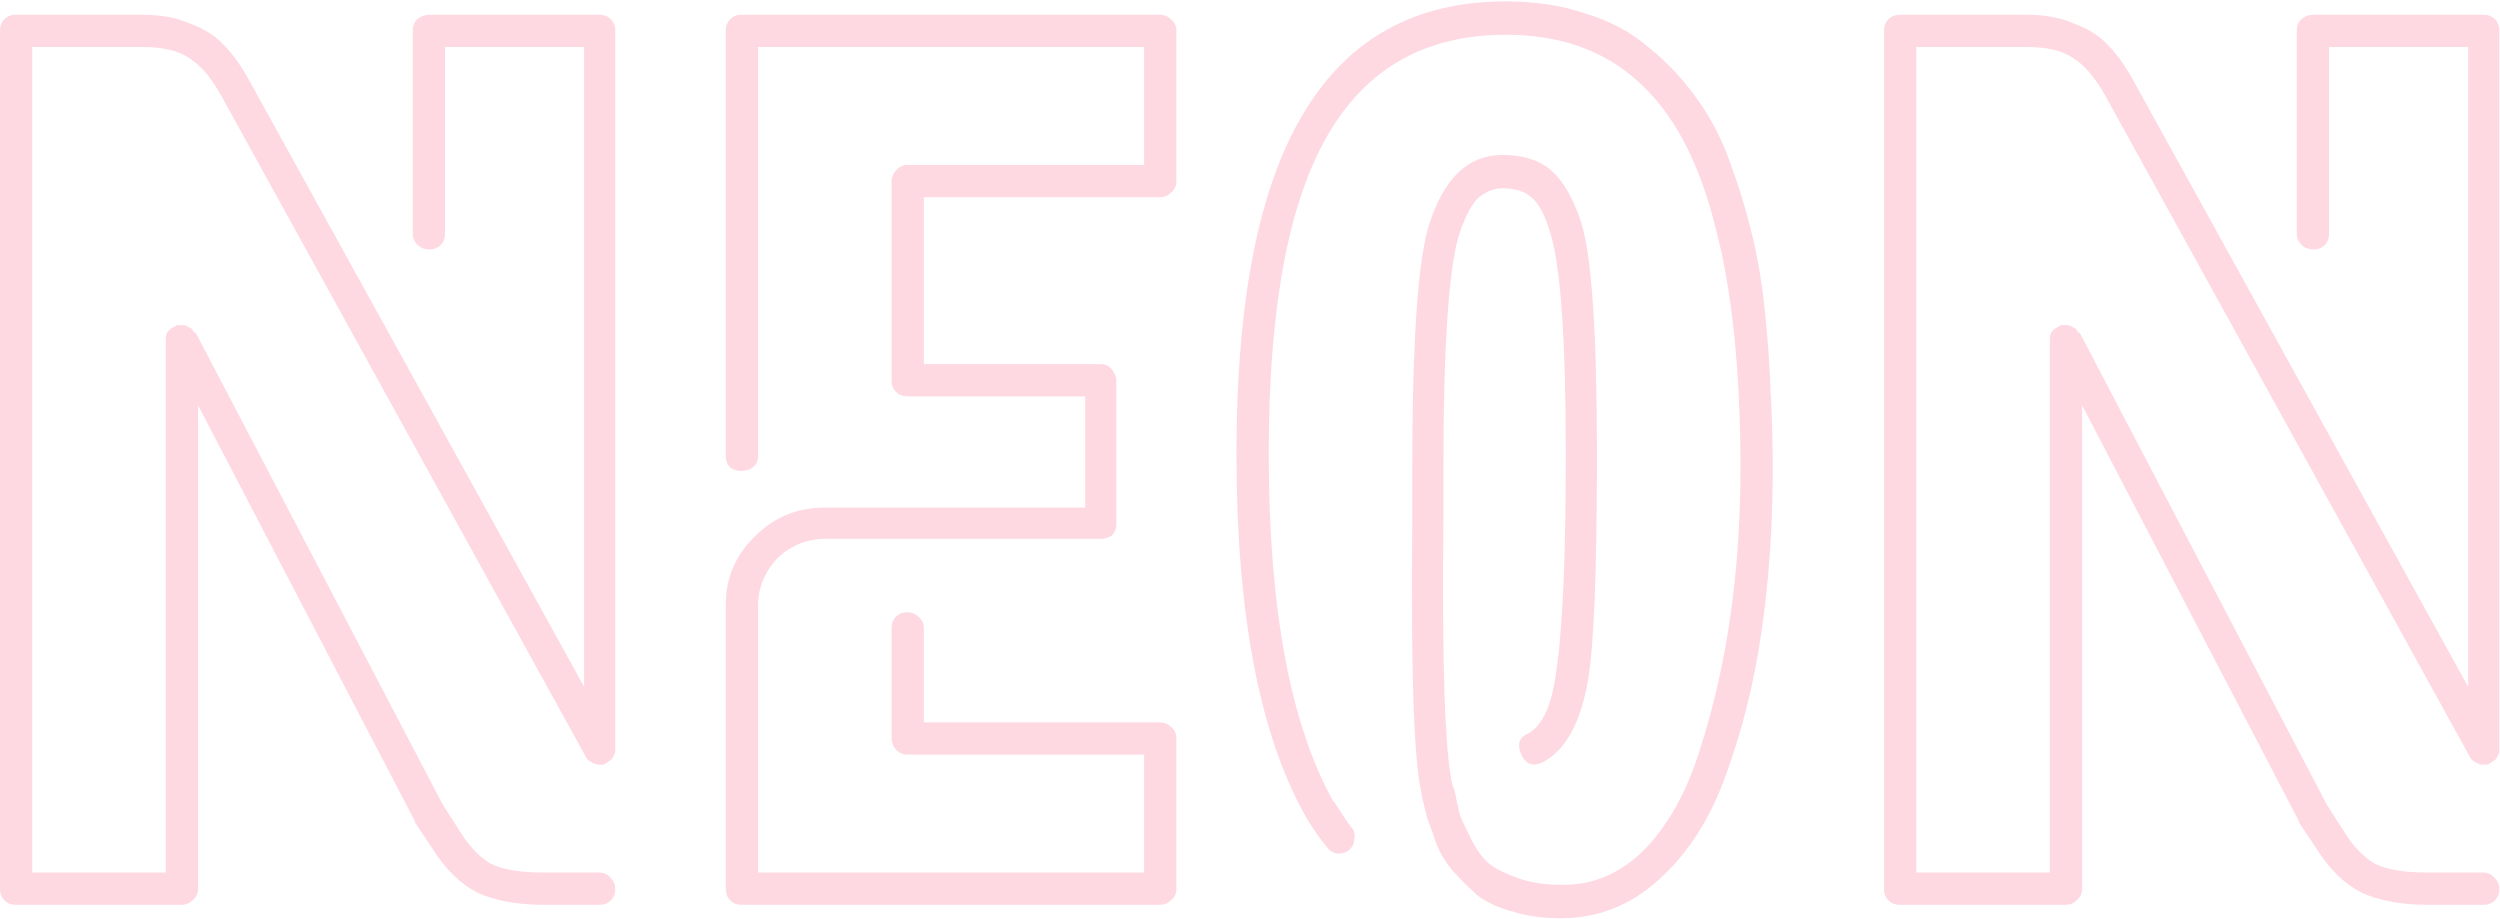
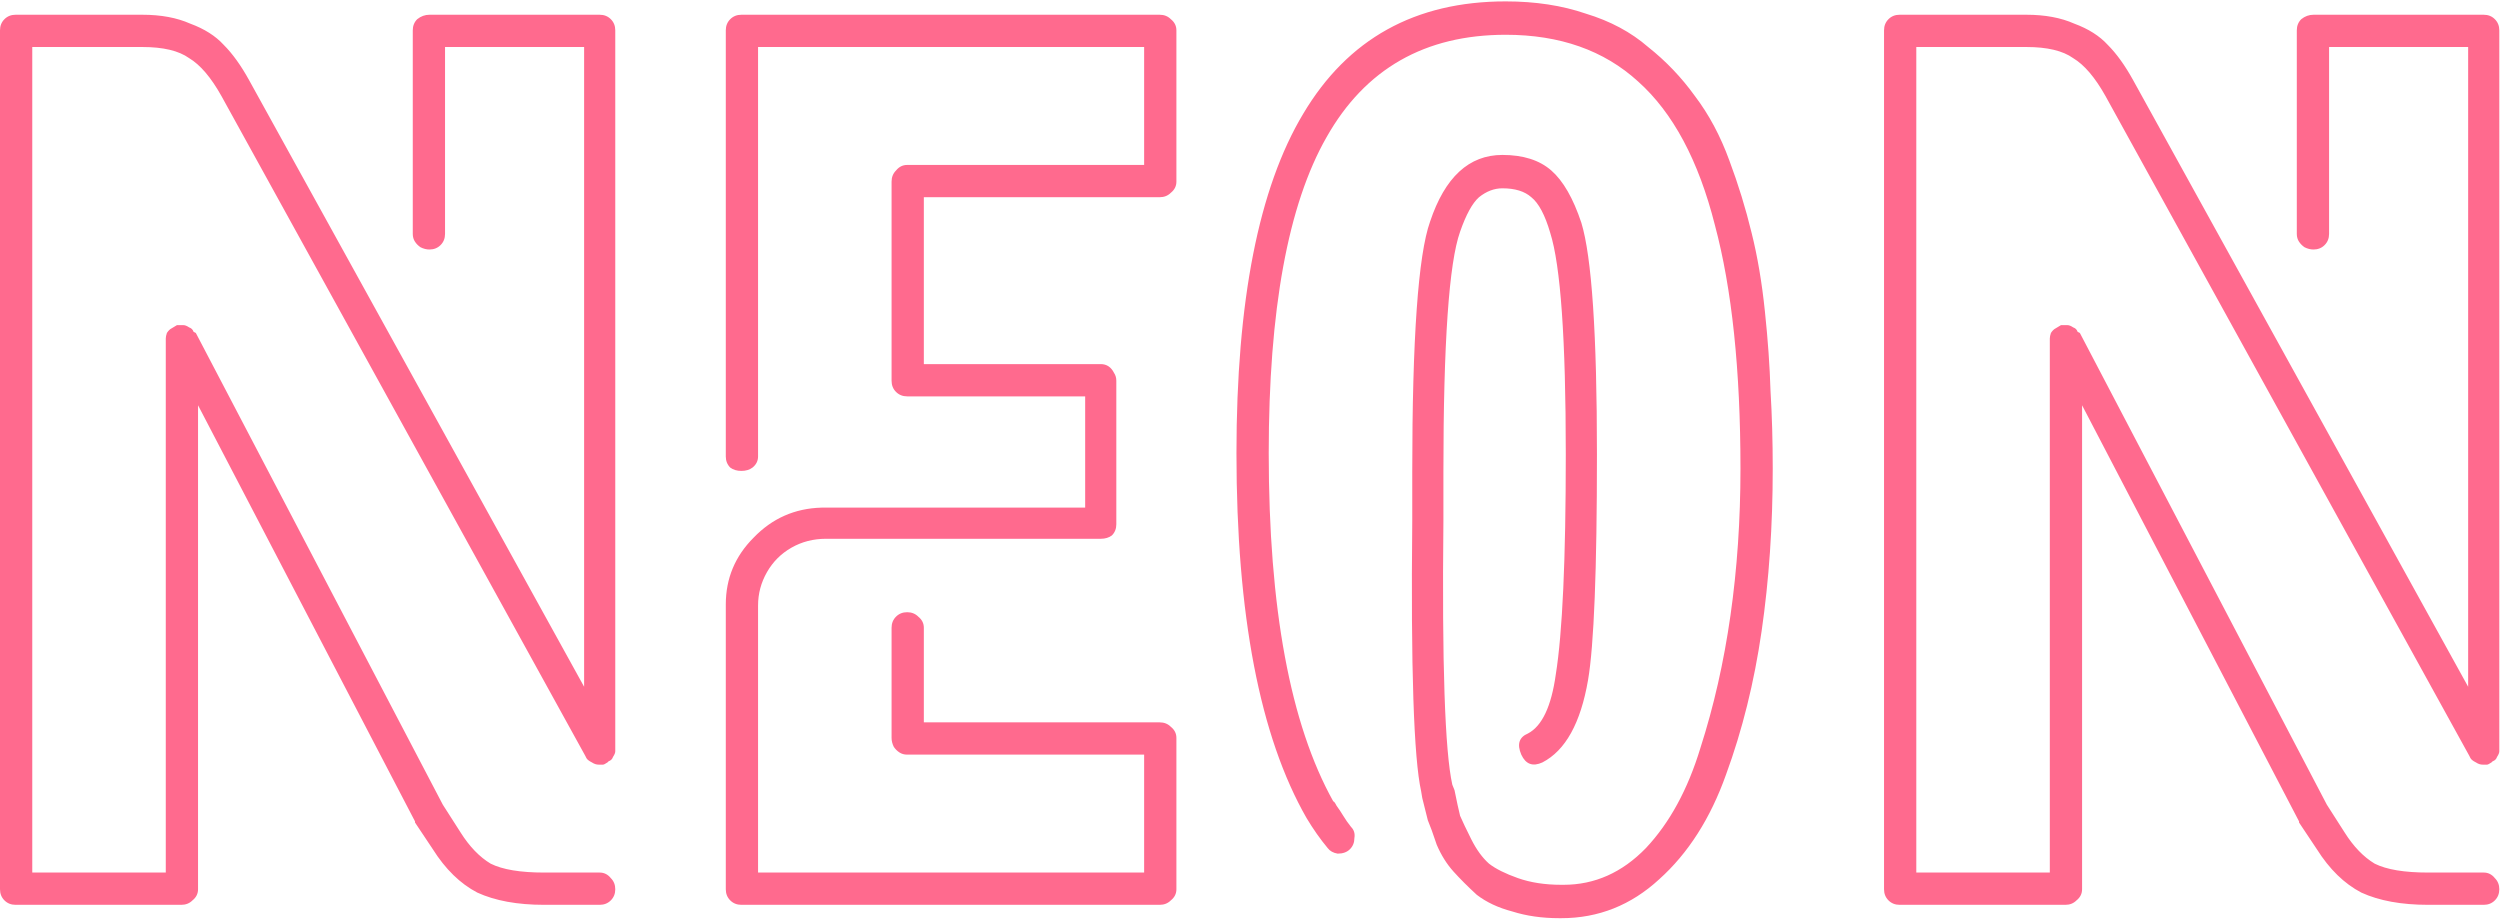
<svg xmlns="http://www.w3.org/2000/svg" width="373" height="137" viewBox="0 0 373 137" fill="none">
-   <path d="M21.248 7.014H4.814V130.186H24.734V51.004V50.506C24.734 50.285 24.789 50.008 24.9 49.676C25.121 49.344 25.343 49.123 25.564 49.012C26.117 48.68 26.394 48.514 26.394 48.514H27.39C27.611 48.514 27.888 48.625 28.22 48.846C28.552 48.957 28.773 49.178 28.884 49.51L29.216 49.676L66.068 120.06L68.724 124.21C70.052 126.313 71.546 127.862 73.206 128.858C74.977 129.743 77.633 130.186 81.174 130.186H89.474C90.138 130.186 90.691 130.463 91.134 131.016C91.577 131.459 91.798 132.012 91.798 132.676C91.798 133.34 91.577 133.893 91.134 134.336C90.691 134.779 90.138 135 89.474 135H81.174C77.19 135 73.87 134.391 71.214 133.174C68.669 131.846 66.455 129.688 64.574 126.7L61.918 122.716V122.55L29.548 60.466V132.676C29.548 133.34 29.271 133.893 28.718 134.336C28.275 134.779 27.722 135 27.058 135H2.324C1.66 135 1.107 134.779 0.664 134.336C0.221 133.893 0 133.34 0 132.676V4.524C0 3.86 0.221 3.307 0.664 2.864C1.107 2.421 1.66 2.2 2.324 2.2H21.248C24.015 2.2 26.394 2.643 28.386 3.528C30.489 4.303 32.149 5.354 33.366 6.682C34.694 8.01 35.967 9.781 37.184 11.994L87.15 102.464V7.014H66.4V34.902C66.4 35.566 66.179 36.119 65.736 36.562C65.293 37.005 64.74 37.226 64.076 37.226C63.633 37.226 63.191 37.115 62.748 36.894C62.416 36.673 62.139 36.396 61.918 36.064C61.697 35.732 61.586 35.345 61.586 34.902V4.524C61.586 3.86 61.807 3.307 62.25 2.864C62.803 2.421 63.412 2.2 64.076 2.2H89.474C90.138 2.2 90.691 2.421 91.134 2.864C91.577 3.307 91.798 3.86 91.798 4.524V111.594V112.092C91.798 112.313 91.687 112.59 91.466 112.922C91.355 113.254 91.134 113.475 90.802 113.586C90.802 113.586 90.747 113.641 90.636 113.752C90.304 113.973 90.083 114.084 89.972 114.084H89.308C88.976 114.084 88.644 113.973 88.312 113.752C87.869 113.531 87.593 113.309 87.482 113.088L87.316 112.756L33.034 14.318C31.485 11.551 29.88 9.67 28.22 8.674C26.671 7.567 24.347 7.014 21.248 7.014ZM173.029 135H110.613C109.949 135 109.396 134.779 108.953 134.336C108.51 133.893 108.289 133.34 108.289 132.676V90.346V90.18C108.289 86.307 109.672 82.987 112.439 80.22C115.206 77.343 118.581 75.849 122.565 75.738H122.897H161.907V59.138H135.347C134.683 59.138 134.13 58.917 133.687 58.474C133.244 58.031 133.023 57.478 133.023 56.814V27.1C133.023 26.436 133.244 25.883 133.687 25.44C134.13 24.887 134.683 24.61 135.347 24.61H170.705V7.014H113.103V68.102C113.103 68.766 112.826 69.319 112.273 69.762C111.83 70.094 111.277 70.26 110.613 70.26C109.949 70.26 109.396 70.094 108.953 69.762C108.51 69.319 108.289 68.766 108.289 68.102V4.524C108.289 3.86 108.51 3.307 108.953 2.864C109.396 2.421 109.949 2.2 110.613 2.2H173.029C173.693 2.2 174.246 2.421 174.689 2.864C175.242 3.307 175.519 3.86 175.519 4.524V27.1C175.519 27.764 175.242 28.317 174.689 28.76C174.246 29.203 173.693 29.424 173.029 29.424H137.837V54.324H164.231C164.674 54.324 165.061 54.435 165.393 54.656C165.725 54.877 166.002 55.209 166.223 55.652C166.444 55.984 166.555 56.371 166.555 56.814V78.228C166.555 78.892 166.334 79.445 165.891 79.888C165.448 80.22 164.895 80.386 164.231 80.386H123.229C121.348 80.386 119.632 80.829 118.083 81.714C116.534 82.599 115.316 83.817 114.431 85.366C113.546 86.915 113.103 88.575 113.103 90.346V90.512V130.186H170.705V112.59H135.347C134.904 112.59 134.517 112.479 134.185 112.258C133.853 112.037 133.576 111.76 133.355 111.428C133.134 110.985 133.023 110.543 133.023 110.1V93.666C133.023 93.002 133.244 92.449 133.687 92.006C134.13 91.563 134.683 91.342 135.347 91.342C136.011 91.342 136.564 91.563 137.007 92.006C137.56 92.449 137.837 93.002 137.837 93.666V107.776H173.029C173.693 107.776 174.246 107.997 174.689 108.44C175.242 108.883 175.519 109.436 175.519 110.1V132.676C175.519 133.34 175.242 133.893 174.689 134.336C174.246 134.779 173.693 135 173.029 135ZM232.952 136.992H232.62C230.075 136.992 227.751 136.66 225.648 135.996C223.546 135.443 221.775 134.613 220.336 133.506C219.008 132.289 217.846 131.127 216.85 130.02C215.854 128.913 215.024 127.585 214.36 126.036C213.807 124.376 213.364 123.159 213.032 122.384C212.811 121.499 212.534 120.392 212.202 119.064L212.036 118.068C210.93 113.088 210.487 99.642 210.708 77.73V70.426C210.708 50.506 211.594 38.056 213.364 33.076C215.578 26.436 219.174 23.116 224.154 23.116C227.253 23.116 229.688 23.891 231.458 25.44C233.229 26.989 234.723 29.59 235.94 33.242C237.49 38.333 238.264 49.842 238.264 67.77C238.264 85.034 237.822 96.267 236.936 101.468C235.83 107.887 233.561 111.981 230.13 113.752C228.692 114.416 227.64 114.029 226.976 112.59C226.312 111.041 226.644 109.989 227.972 109.436C230.075 108.329 231.458 105.397 232.122 100.638C233.118 94.441 233.616 83.485 233.616 67.77C233.616 50.617 232.842 39.605 231.292 34.736C230.518 32.08 229.577 30.309 228.47 29.424C227.474 28.539 226.036 28.096 224.154 28.096C222.937 28.096 221.775 28.539 220.668 29.424C219.672 30.309 218.732 32.025 217.846 34.57C216.186 39.218 215.356 51.17 215.356 70.426C215.356 70.979 215.356 72.086 215.356 73.746C215.356 75.406 215.356 76.734 215.356 77.73C215.135 98.978 215.578 112.092 216.684 117.072L217.016 117.902C217.348 119.562 217.625 120.835 217.846 121.72C218.178 122.495 218.732 123.657 219.506 125.206C220.281 126.755 221.166 127.973 222.162 128.858C223.158 129.633 224.597 130.352 226.478 131.016C228.36 131.68 230.518 132.012 232.952 132.012H233.284C237.932 132.012 242.027 130.186 245.568 126.534C249.11 122.771 251.821 117.791 253.702 111.594C255.694 105.397 257.188 98.812 258.184 91.84C259.18 84.868 259.678 77.564 259.678 69.928C259.678 55.209 258.406 43.091 255.86 33.574C253.426 23.946 249.608 16.808 244.406 12.16C239.316 7.512 232.731 5.188 224.652 5.188C212.59 5.188 203.681 10.279 197.926 20.46C192.172 30.531 189.294 46.245 189.294 67.604C189.294 90.733 192.504 108.053 198.922 119.562C199.033 119.562 199.199 119.783 199.42 120.226C199.752 120.669 200.084 121.167 200.416 121.72C200.748 122.273 201.136 122.827 201.578 123.38C202.021 123.823 202.187 124.376 202.076 125.04C202.076 125.704 201.855 126.257 201.412 126.7C200.97 127.143 200.361 127.364 199.586 127.364C198.922 127.253 198.424 126.977 198.092 126.534C196.986 125.206 195.934 123.712 194.938 122.052C187.966 109.879 184.48 91.729 184.48 67.604C184.48 44.917 187.8 28.041 194.44 16.974C201.08 5.797 211.151 0.208 224.652 0.208C229.079 0.208 233.063 0.817 236.604 2.034C240.256 3.141 243.355 4.801 245.9 7.014C248.556 9.117 250.88 11.551 252.872 14.318C254.975 17.085 256.69 20.294 258.018 23.946C259.346 27.487 260.453 31.084 261.338 34.736C262.224 38.277 262.888 42.206 263.33 46.522C263.773 50.727 264.05 54.656 264.16 58.308C264.382 61.96 264.492 65.833 264.492 69.928C264.492 78.449 263.939 86.528 262.832 94.164C261.726 101.8 259.955 108.938 257.52 115.578C255.196 122.107 251.876 127.309 247.56 131.182C243.355 135.055 238.486 136.992 232.952 136.992ZM302.346 7.014H285.912V130.186H305.832V51.004V50.506C305.832 50.285 305.887 50.008 305.998 49.676C306.219 49.344 306.44 49.123 306.662 49.012C307.215 48.68 307.492 48.514 307.492 48.514H308.488C308.709 48.514 308.986 48.625 309.318 48.846C309.65 48.957 309.871 49.178 309.982 49.51L310.314 49.676L347.166 120.06L349.822 124.21C351.15 126.313 352.644 127.862 354.304 128.858C356.074 129.743 358.73 130.186 362.272 130.186H370.572C371.236 130.186 371.789 130.463 372.232 131.016C372.674 131.459 372.896 132.012 372.896 132.676C372.896 133.34 372.674 133.893 372.232 134.336C371.789 134.779 371.236 135 370.572 135H362.272C358.288 135 354.968 134.391 352.312 133.174C349.766 131.846 347.553 129.688 345.672 126.7L343.016 122.716V122.55L310.646 60.466V132.676C310.646 133.34 310.369 133.893 309.816 134.336C309.373 134.779 308.82 135 308.156 135H283.422C282.758 135 282.204 134.779 281.762 134.336C281.319 133.893 281.098 133.34 281.098 132.676V4.524C281.098 3.86 281.319 3.307 281.762 2.864C282.204 2.421 282.758 2.2 283.422 2.2H302.346C305.112 2.2 307.492 2.643 309.484 3.528C311.586 4.303 313.246 5.354 314.464 6.682C315.792 8.01 317.064 9.781 318.282 11.994L368.248 102.464V7.014H347.498V34.902C347.498 35.566 347.276 36.119 346.834 36.562C346.391 37.005 345.838 37.226 345.174 37.226C344.731 37.226 344.288 37.115 343.846 36.894C343.514 36.673 343.237 36.396 343.016 36.064C342.794 35.732 342.684 35.345 342.684 34.902V4.524C342.684 3.86 342.905 3.307 343.348 2.864C343.901 2.421 344.51 2.2 345.174 2.2H370.572C371.236 2.2 371.789 2.421 372.232 2.864C372.674 3.307 372.896 3.86 372.896 4.524V111.594V112.092C372.896 112.313 372.785 112.59 372.564 112.922C372.453 113.254 372.232 113.475 371.9 113.586C371.9 113.586 371.844 113.641 371.734 113.752C371.402 113.973 371.18 114.084 371.07 114.084H370.406C370.074 114.084 369.742 113.973 369.41 113.752C368.967 113.531 368.69 113.309 368.58 113.088L368.414 112.756L314.132 14.318C312.582 11.551 310.978 9.67 309.318 8.674C307.768 7.567 305.444 7.014 302.346 7.014Z" fill="#FED9E2" />
+   <path d="M21.248 7.014H4.814V130.186H24.734V51.004V50.506C24.734 50.285 24.789 50.008 24.9 49.676C25.121 49.344 25.343 49.123 25.564 49.012C26.117 48.68 26.394 48.514 26.394 48.514H27.39C27.611 48.514 27.888 48.625 28.22 48.846C28.552 48.957 28.773 49.178 28.884 49.51L29.216 49.676L66.068 120.06L68.724 124.21C70.052 126.313 71.546 127.862 73.206 128.858C74.977 129.743 77.633 130.186 81.174 130.186H89.474C90.138 130.186 90.691 130.463 91.134 131.016C91.577 131.459 91.798 132.012 91.798 132.676C91.798 133.34 91.577 133.893 91.134 134.336C90.691 134.779 90.138 135 89.474 135H81.174C77.19 135 73.87 134.391 71.214 133.174C68.669 131.846 66.455 129.688 64.574 126.7L61.918 122.716V122.55L29.548 60.466V132.676C29.548 133.34 29.271 133.893 28.718 134.336C28.275 134.779 27.722 135 27.058 135H2.324C1.66 135 1.107 134.779 0.664 134.336C0.221 133.893 0 133.34 0 132.676V4.524C0 3.86 0.221 3.307 0.664 2.864C1.107 2.421 1.66 2.2 2.324 2.2H21.248C24.015 2.2 26.394 2.643 28.386 3.528C30.489 4.303 32.149 5.354 33.366 6.682C34.694 8.01 35.967 9.781 37.184 11.994L87.15 102.464V7.014H66.4V34.902C66.4 35.566 66.179 36.119 65.736 36.562C65.293 37.005 64.74 37.226 64.076 37.226C63.633 37.226 63.191 37.115 62.748 36.894C62.416 36.673 62.139 36.396 61.918 36.064C61.697 35.732 61.586 35.345 61.586 34.902V4.524C61.586 3.86 61.807 3.307 62.25 2.864C62.803 2.421 63.412 2.2 64.076 2.2H89.474C90.138 2.2 90.691 2.421 91.134 2.864C91.577 3.307 91.798 3.86 91.798 4.524V111.594V112.092C91.798 112.313 91.687 112.59 91.466 112.922C91.355 113.254 91.134 113.475 90.802 113.586C90.802 113.586 90.747 113.641 90.636 113.752C90.304 113.973 90.083 114.084 89.972 114.084H89.308C88.976 114.084 88.644 113.973 88.312 113.752C87.869 113.531 87.593 113.309 87.482 113.088L87.316 112.756L33.034 14.318C31.485 11.551 29.88 9.67 28.22 8.674C26.671 7.567 24.347 7.014 21.248 7.014ZM173.029 135H110.613C109.949 135 109.396 134.779 108.953 134.336C108.51 133.893 108.289 133.34 108.289 132.676V90.346V90.18C108.289 86.307 109.672 82.987 112.439 80.22C115.206 77.343 118.581 75.849 122.565 75.738H122.897H161.907V59.138H135.347C134.683 59.138 134.13 58.917 133.687 58.474C133.244 58.031 133.023 57.478 133.023 56.814V27.1C133.023 26.436 133.244 25.883 133.687 25.44C134.13 24.887 134.683 24.61 135.347 24.61H170.705V7.014H113.103V68.102C113.103 68.766 112.826 69.319 112.273 69.762C111.83 70.094 111.277 70.26 110.613 70.26C109.949 70.26 109.396 70.094 108.953 69.762C108.51 69.319 108.289 68.766 108.289 68.102V4.524C108.289 3.86 108.51 3.307 108.953 2.864C109.396 2.421 109.949 2.2 110.613 2.2H173.029C173.693 2.2 174.246 2.421 174.689 2.864C175.242 3.307 175.519 3.86 175.519 4.524V27.1C175.519 27.764 175.242 28.317 174.689 28.76C174.246 29.203 173.693 29.424 173.029 29.424H137.837V54.324H164.231C164.674 54.324 165.061 54.435 165.393 54.656C165.725 54.877 166.002 55.209 166.223 55.652C166.444 55.984 166.555 56.371 166.555 56.814V78.228C166.555 78.892 166.334 79.445 165.891 79.888C165.448 80.22 164.895 80.386 164.231 80.386H123.229C121.348 80.386 119.632 80.829 118.083 81.714C116.534 82.599 115.316 83.817 114.431 85.366C113.546 86.915 113.103 88.575 113.103 90.346V90.512V130.186H170.705V112.59H135.347C134.904 112.59 134.517 112.479 134.185 112.258C133.853 112.037 133.576 111.76 133.355 111.428C133.134 110.985 133.023 110.543 133.023 110.1V93.666C133.023 93.002 133.244 92.449 133.687 92.006C134.13 91.563 134.683 91.342 135.347 91.342C136.011 91.342 136.564 91.563 137.007 92.006C137.56 92.449 137.837 93.002 137.837 93.666V107.776H173.029C173.693 107.776 174.246 107.997 174.689 108.44C175.242 108.883 175.519 109.436 175.519 110.1V132.676C175.519 133.34 175.242 133.893 174.689 134.336C174.246 134.779 173.693 135 173.029 135ZM232.952 136.992H232.62C230.075 136.992 227.751 136.66 225.648 135.996C223.546 135.443 221.775 134.613 220.336 133.506C219.008 132.289 217.846 131.127 216.85 130.02C215.854 128.913 215.024 127.585 214.36 126.036C213.807 124.376 213.364 123.159 213.032 122.384C212.811 121.499 212.534 120.392 212.202 119.064L212.036 118.068C210.93 113.088 210.487 99.642 210.708 77.73V70.426C210.708 50.506 211.594 38.056 213.364 33.076C215.578 26.436 219.174 23.116 224.154 23.116C227.253 23.116 229.688 23.891 231.458 25.44C233.229 26.989 234.723 29.59 235.94 33.242C237.49 38.333 238.264 49.842 238.264 67.77C238.264 85.034 237.822 96.267 236.936 101.468C235.83 107.887 233.561 111.981 230.13 113.752C228.692 114.416 227.64 114.029 226.976 112.59C226.312 111.041 226.644 109.989 227.972 109.436C230.075 108.329 231.458 105.397 232.122 100.638C233.118 94.441 233.616 83.485 233.616 67.77C233.616 50.617 232.842 39.605 231.292 34.736C230.518 32.08 229.577 30.309 228.47 29.424C227.474 28.539 226.036 28.096 224.154 28.096C222.937 28.096 221.775 28.539 220.668 29.424C219.672 30.309 218.732 32.025 217.846 34.57C216.186 39.218 215.356 51.17 215.356 70.426C215.356 70.979 215.356 72.086 215.356 73.746C215.356 75.406 215.356 76.734 215.356 77.73C215.135 98.978 215.578 112.092 216.684 117.072L217.016 117.902C217.348 119.562 217.625 120.835 217.846 121.72C218.178 122.495 218.732 123.657 219.506 125.206C220.281 126.755 221.166 127.973 222.162 128.858C223.158 129.633 224.597 130.352 226.478 131.016C228.36 131.68 230.518 132.012 232.952 132.012H233.284C237.932 132.012 242.027 130.186 245.568 126.534C249.11 122.771 251.821 117.791 253.702 111.594C255.694 105.397 257.188 98.812 258.184 91.84C259.18 84.868 259.678 77.564 259.678 69.928C259.678 55.209 258.406 43.091 255.86 33.574C253.426 23.946 249.608 16.808 244.406 12.16C239.316 7.512 232.731 5.188 224.652 5.188C212.59 5.188 203.681 10.279 197.926 20.46C192.172 30.531 189.294 46.245 189.294 67.604C189.294 90.733 192.504 108.053 198.922 119.562C199.033 119.562 199.199 119.783 199.42 120.226C199.752 120.669 200.084 121.167 200.416 121.72C200.748 122.273 201.136 122.827 201.578 123.38C202.021 123.823 202.187 124.376 202.076 125.04C202.076 125.704 201.855 126.257 201.412 126.7C200.97 127.143 200.361 127.364 199.586 127.364C198.922 127.253 198.424 126.977 198.092 126.534C196.986 125.206 195.934 123.712 194.938 122.052C187.966 109.879 184.48 91.729 184.48 67.604C184.48 44.917 187.8 28.041 194.44 16.974C201.08 5.797 211.151 0.208 224.652 0.208C229.079 0.208 233.063 0.817 236.604 2.034C240.256 3.141 243.355 4.801 245.9 7.014C248.556 9.117 250.88 11.551 252.872 14.318C254.975 17.085 256.69 20.294 258.018 23.946C259.346 27.487 260.453 31.084 261.338 34.736C262.224 38.277 262.888 42.206 263.33 46.522C263.773 50.727 264.05 54.656 264.16 58.308C264.382 61.96 264.492 65.833 264.492 69.928C264.492 78.449 263.939 86.528 262.832 94.164C261.726 101.8 259.955 108.938 257.52 115.578C255.196 122.107 251.876 127.309 247.56 131.182C243.355 135.055 238.486 136.992 232.952 136.992ZM302.346 7.014H285.912V130.186H305.832V51.004V50.506C305.832 50.285 305.887 50.008 305.998 49.676C306.219 49.344 306.44 49.123 306.662 49.012C307.215 48.68 307.492 48.514 307.492 48.514H308.488C308.709 48.514 308.986 48.625 309.318 48.846C309.65 48.957 309.871 49.178 309.982 49.51L310.314 49.676L347.166 120.06L349.822 124.21C351.15 126.313 352.644 127.862 354.304 128.858C356.074 129.743 358.73 130.186 362.272 130.186H370.572C371.236 130.186 371.789 130.463 372.232 131.016C372.674 131.459 372.896 132.012 372.896 132.676C372.896 133.34 372.674 133.893 372.232 134.336C371.789 134.779 371.236 135 370.572 135H362.272C358.288 135 354.968 134.391 352.312 133.174C349.766 131.846 347.553 129.688 345.672 126.7L343.016 122.716V122.55L310.646 60.466V132.676C310.646 133.34 310.369 133.893 309.816 134.336C309.373 134.779 308.82 135 308.156 135H283.422C282.758 135 282.204 134.779 281.762 134.336C281.319 133.893 281.098 133.34 281.098 132.676V4.524C281.098 3.86 281.319 3.307 281.762 2.864C282.204 2.421 282.758 2.2 283.422 2.2H302.346C305.112 2.2 307.492 2.643 309.484 3.528C311.586 4.303 313.246 5.354 314.464 6.682C315.792 8.01 317.064 9.781 318.282 11.994L368.248 102.464V7.014H347.498V34.902C347.498 35.566 347.276 36.119 346.834 36.562C346.391 37.005 345.838 37.226 345.174 37.226C344.731 37.226 344.288 37.115 343.846 36.894C343.514 36.673 343.237 36.396 343.016 36.064C342.794 35.732 342.684 35.345 342.684 34.902V4.524C342.684 3.86 342.905 3.307 343.348 2.864C343.901 2.421 344.51 2.2 345.174 2.2H370.572C371.236 2.2 371.789 2.421 372.232 2.864C372.674 3.307 372.896 3.86 372.896 4.524V111.594V112.092C372.896 112.313 372.785 112.59 372.564 112.922C372.453 113.254 372.232 113.475 371.9 113.586C371.9 113.586 371.844 113.641 371.734 113.752C371.402 113.973 371.18 114.084 371.07 114.084H370.406C370.074 114.084 369.742 113.973 369.41 113.752C368.967 113.531 368.69 113.309 368.58 113.088L368.414 112.756L314.132 14.318C312.582 11.551 310.978 9.67 309.318 8.674C307.768 7.567 305.444 7.014 302.346 7.014Z" fill="#FF6A8E" />
</svg>
